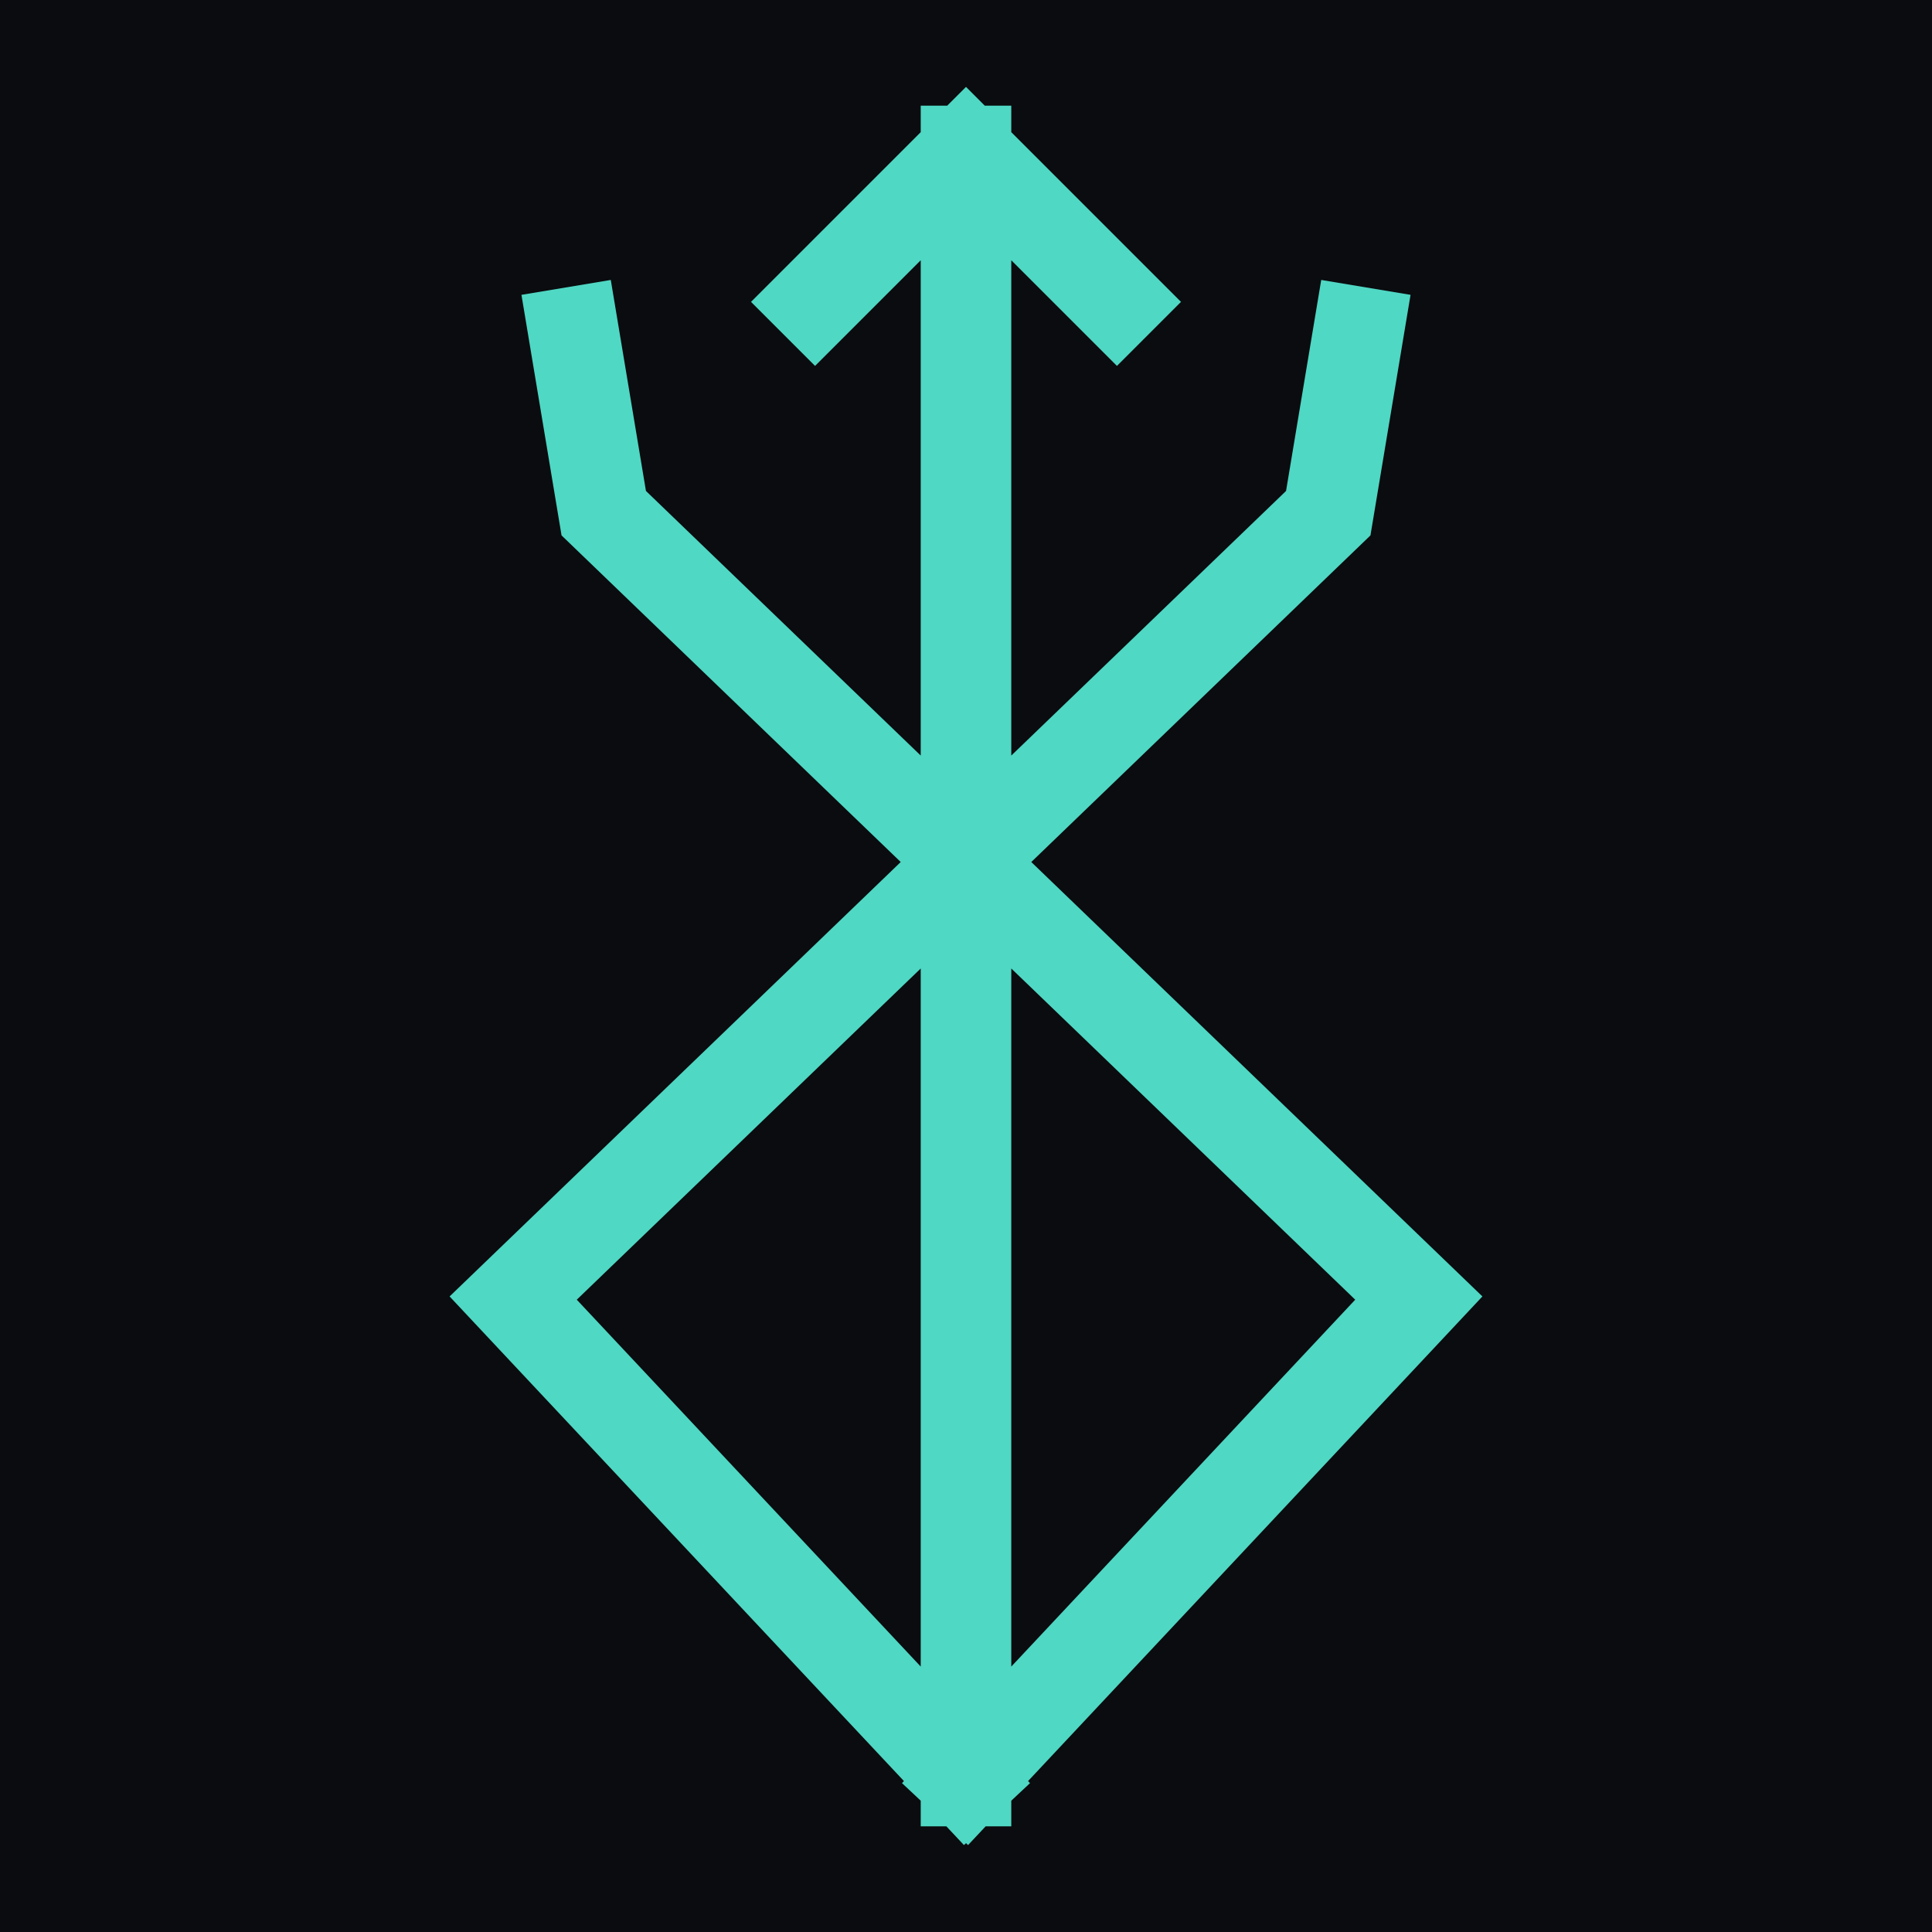
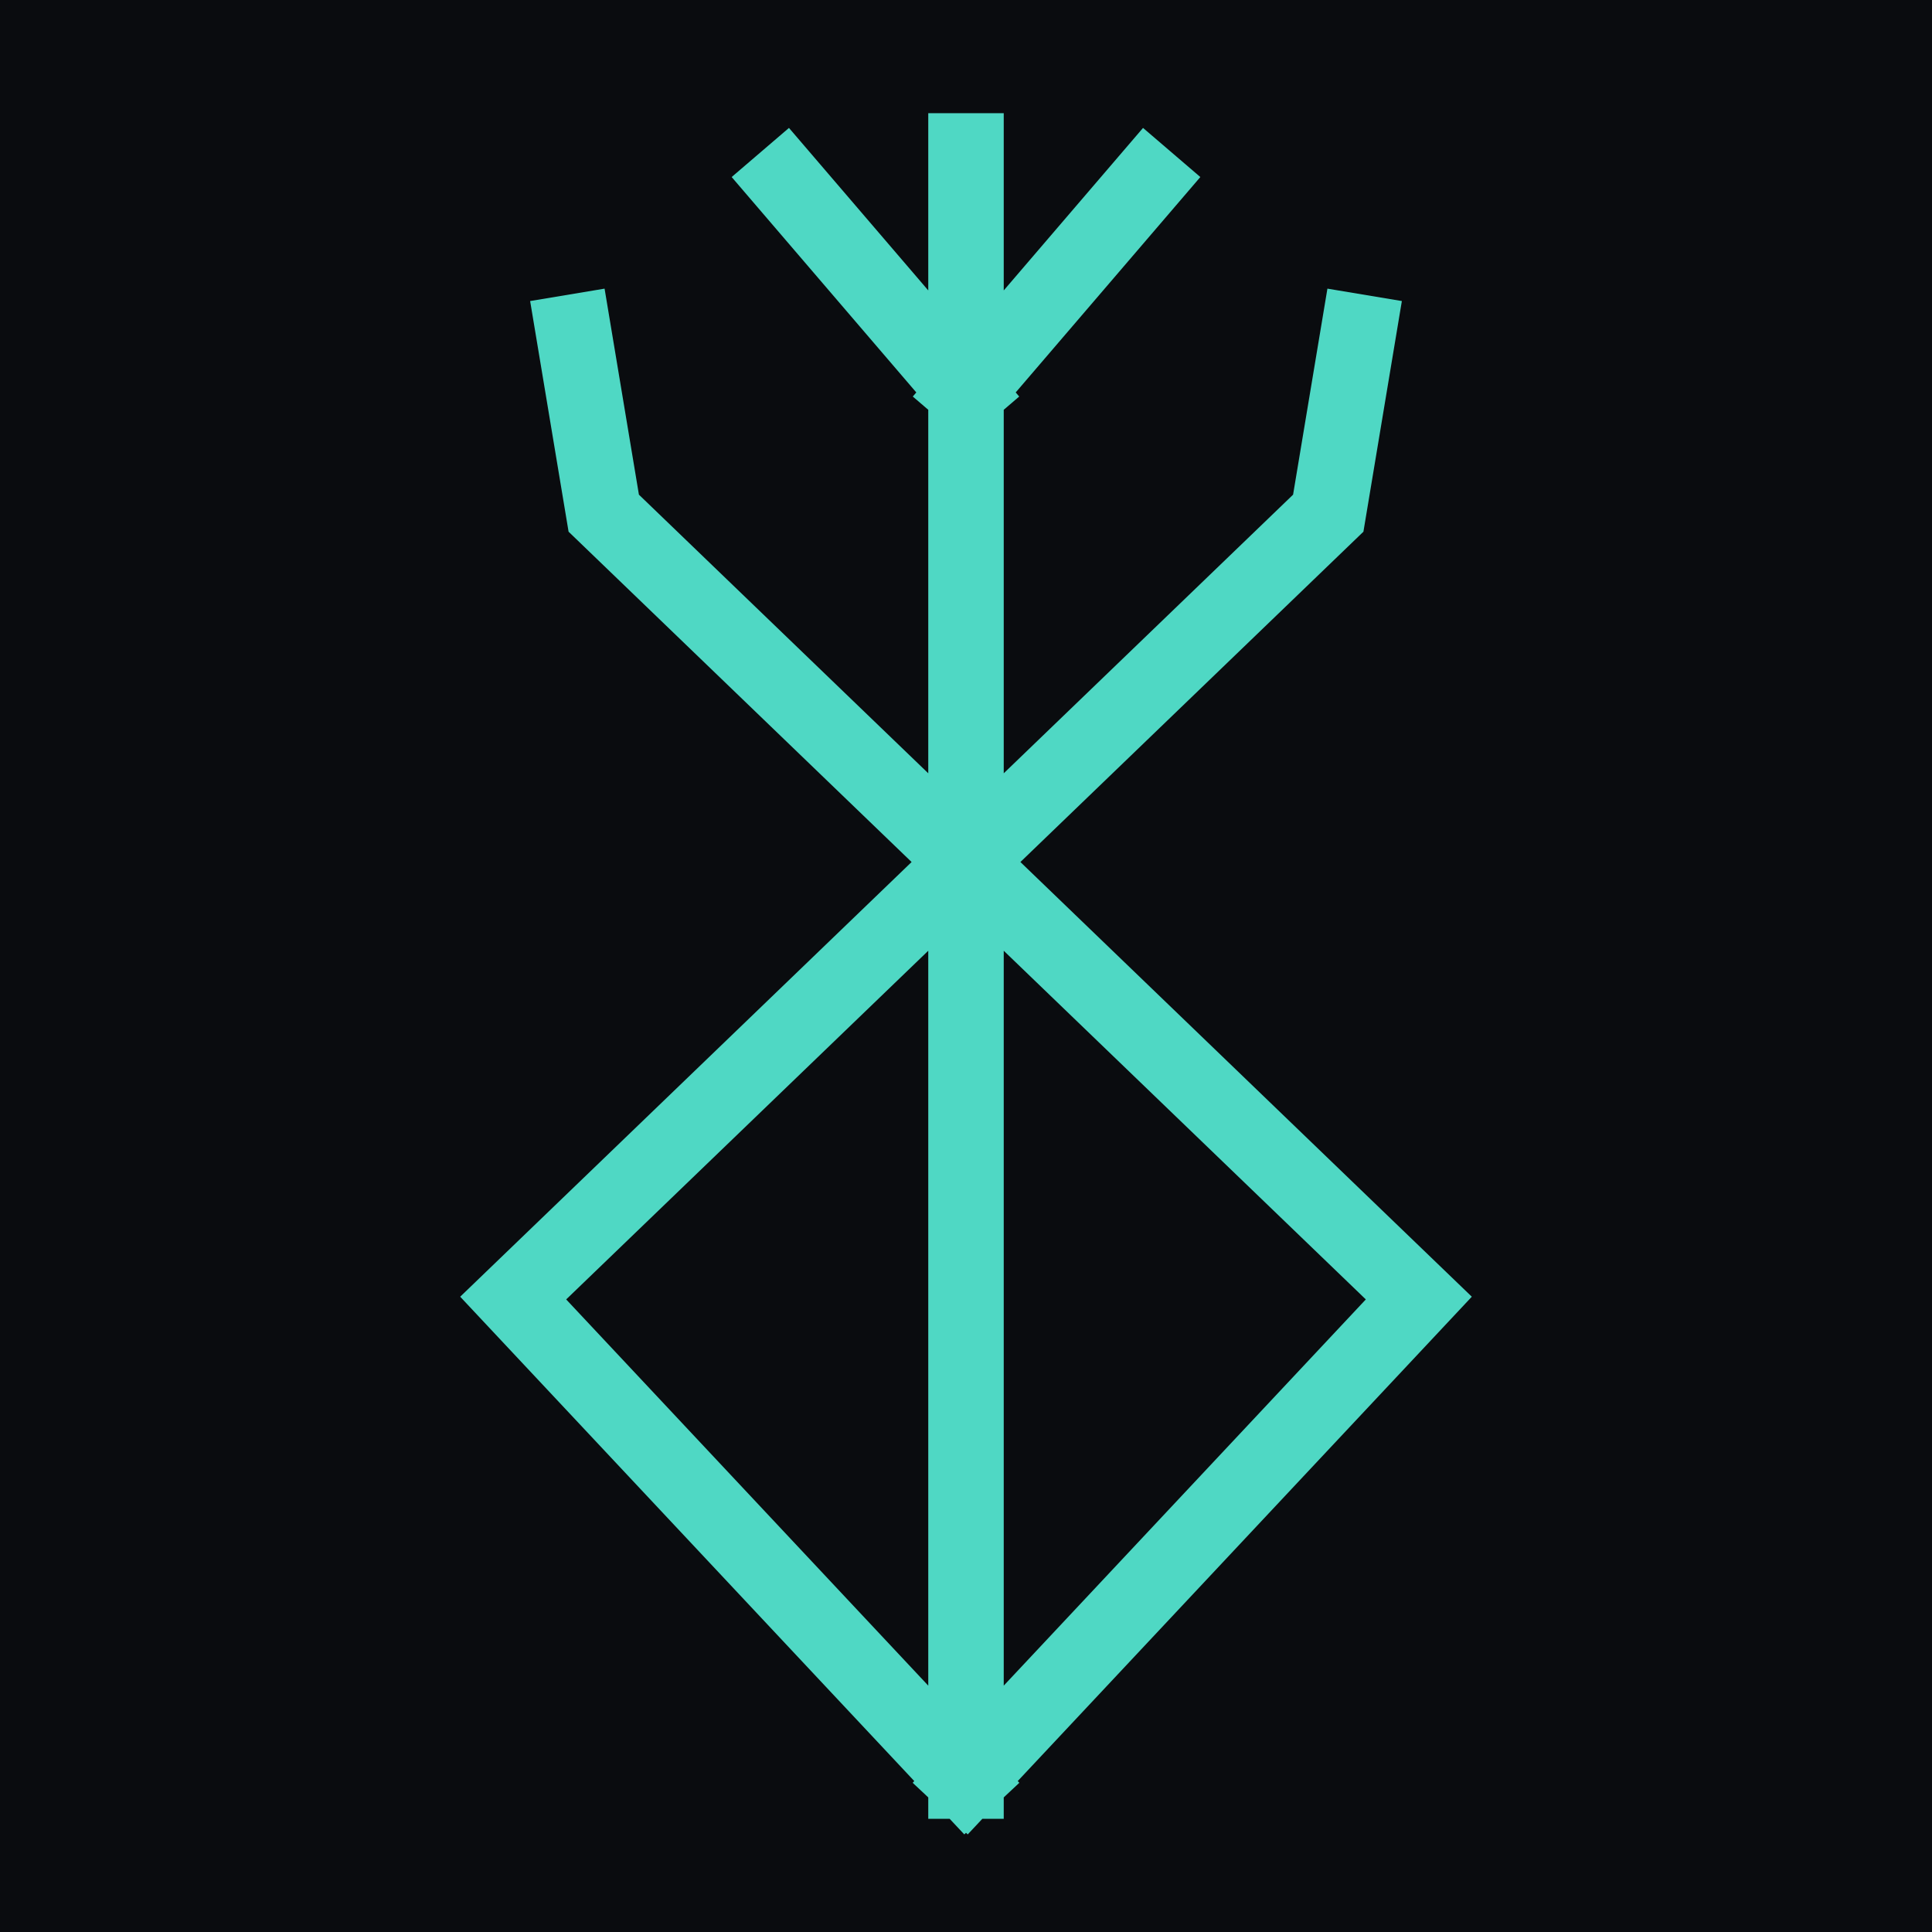
<svg xmlns="http://www.w3.org/2000/svg" viewBox="0 0 512 512">
  <rect width="512" height="512" fill="#0A0C0F" />
-   <path d="M256 40 L256 472 M216 80 L256 40 M296 80 L256 40 M152 88 L160 136 L376 344 L256 472 M360 88 L352 136 L136 344 L256 472" stroke="#4FD8C4" stroke-width="24" stroke-linecap="square" fill="none" />
+   <path d="M256 40 L256 472 M256 104 L208 48 M256 104 L304 48 M152 88 L160 136 L376 344 L256 472 M360 88 L352 136 L136 344 L256 472" stroke="#4FD8C4" stroke-width="20" stroke-linecap="square" fill="none" />
</svg>
